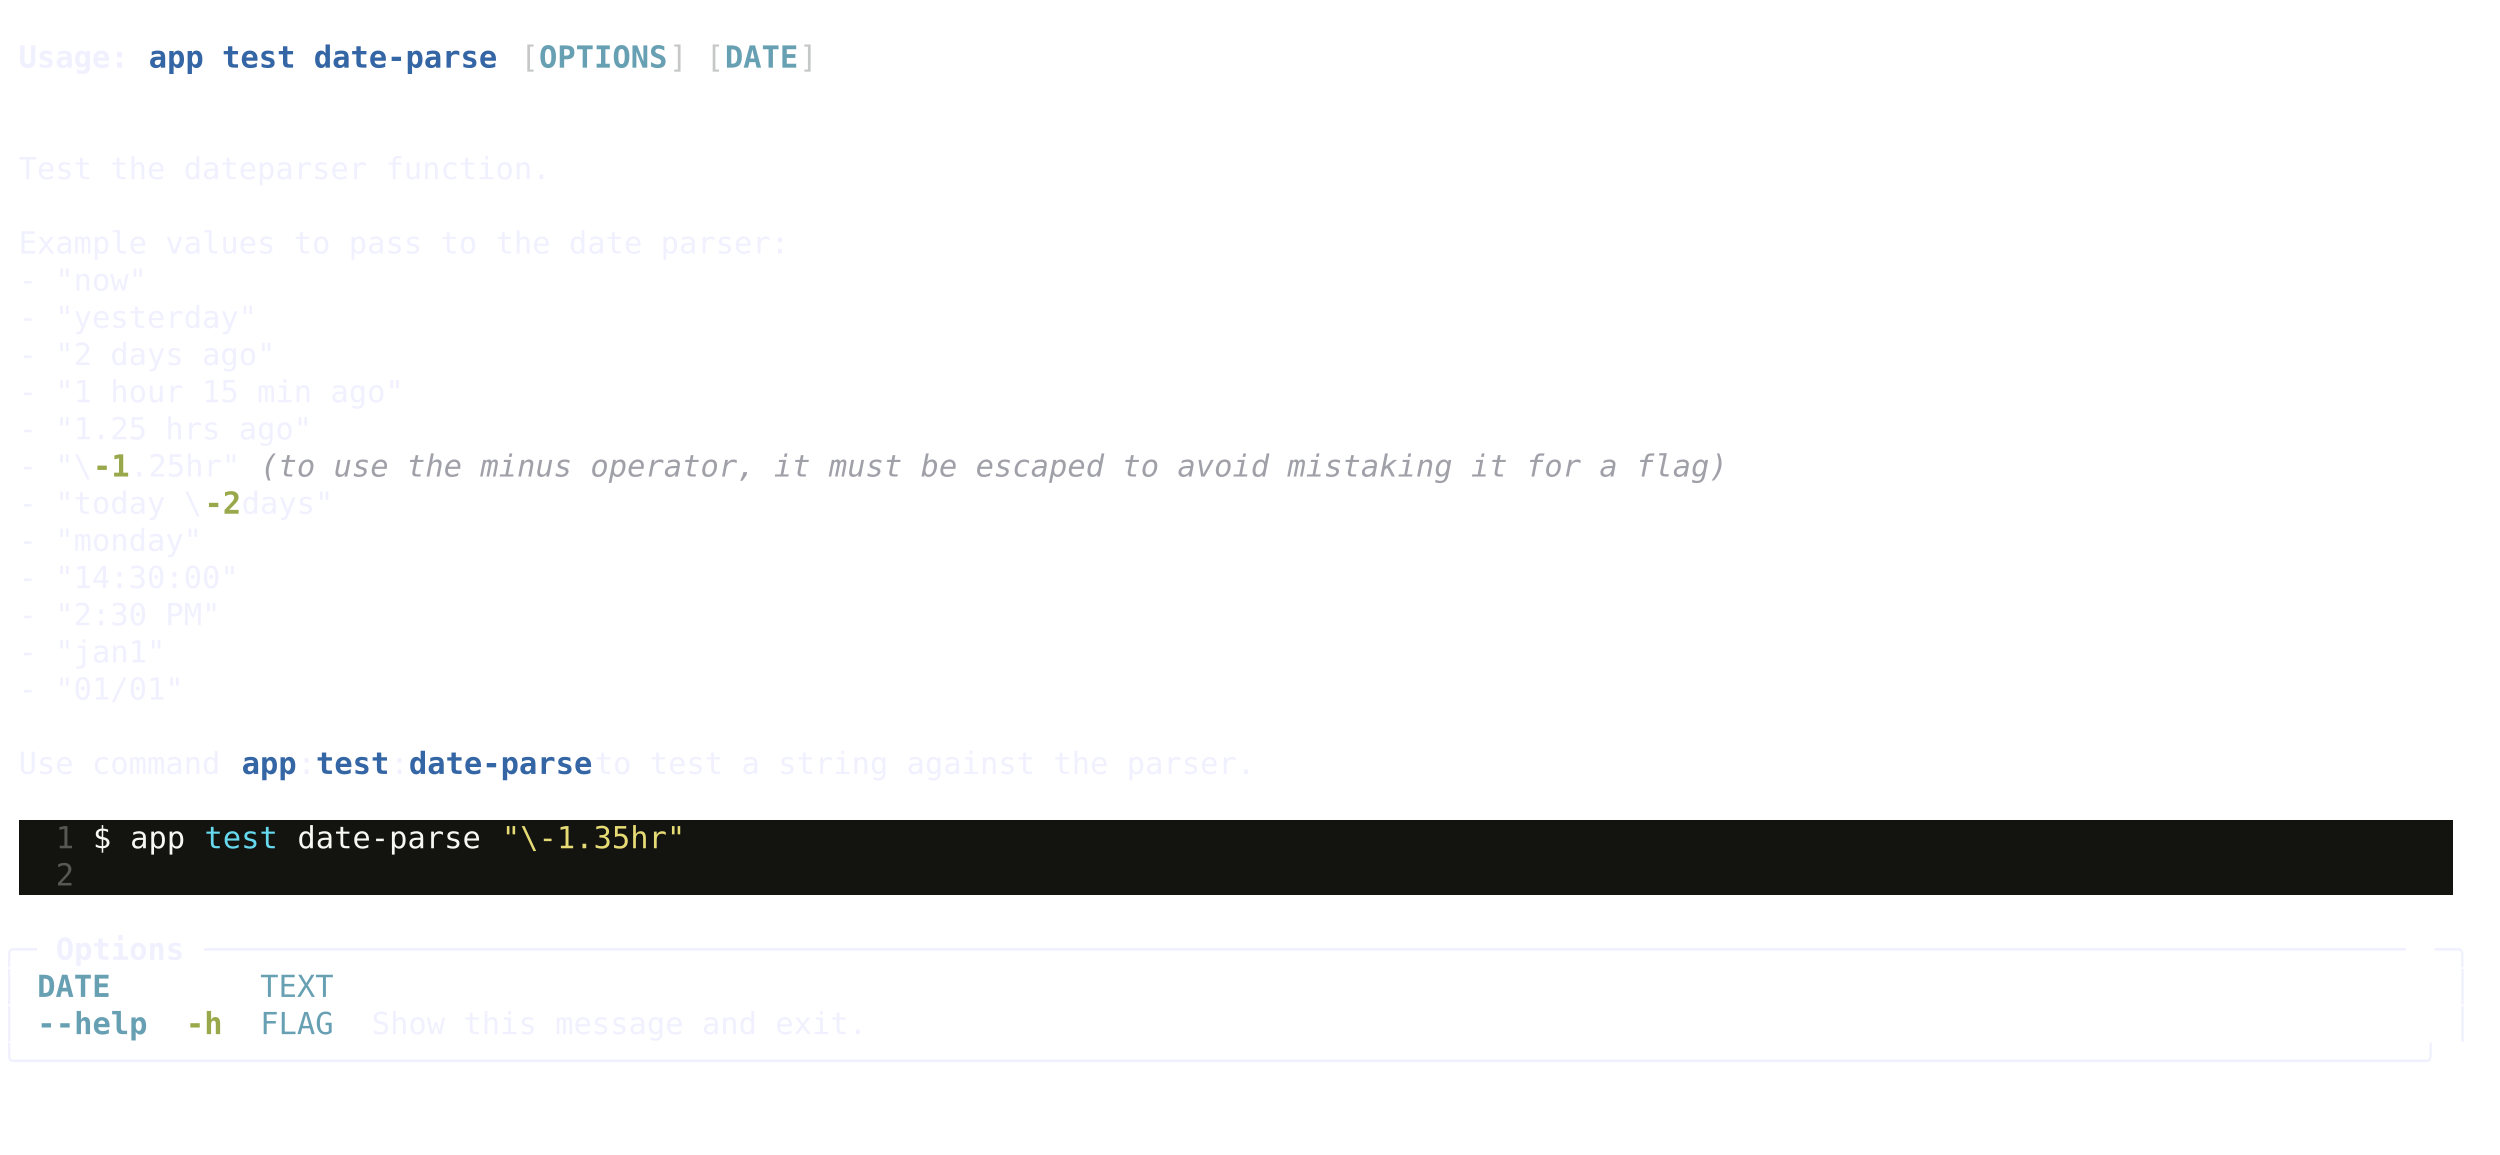
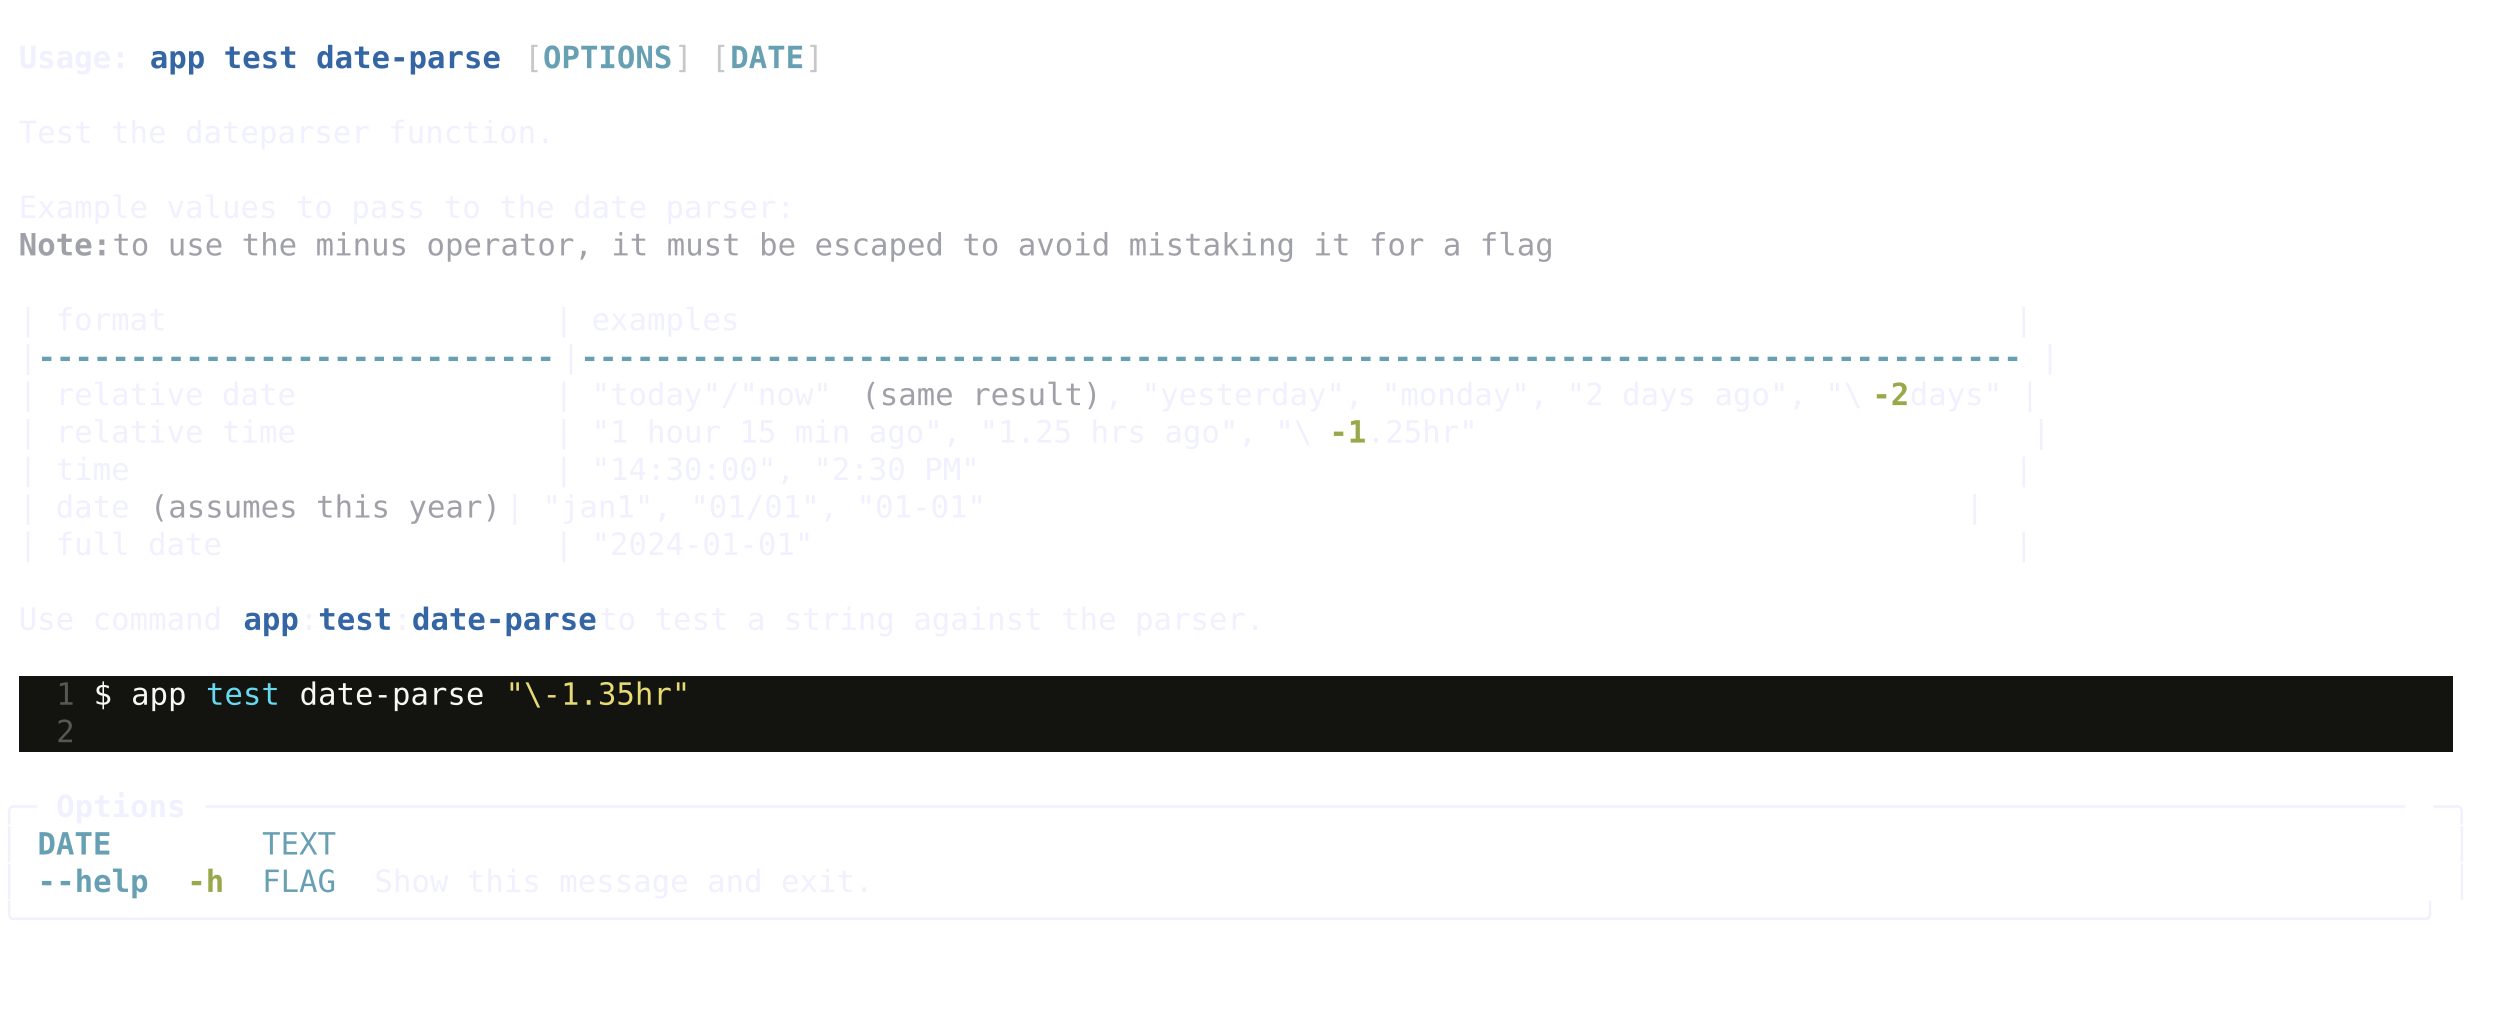
- <svg xmlns="http://www.w3.org/2000/svg" class="rich-terminal" viewBox="0 0 1641 757.6">
+ <svg xmlns="http://www.w3.org/2000/svg" class="rich-terminal" viewBox="0 0 1629 660.0">
  <style>

    @font-face {
        font-family: "Source Code Pro";
        src: local("Source Code Pro"),
                url('https://fonts.googleapis.com/css2?family=Source+Code+Pro:ital,wght@0,200..900;1,200..900'),
        font-style: normal;
        font-weight: 400;
    }
-     
- 
-     .terminal-327210491-matrix {
+ 
+ 
+     .terminal-3969633652-matrix {
        font-family: Source Code Pro, monospace;
        font-size: 20px;
        line-height: 24.4px;
        font-variant-east-asian: full-width;
    }

-     .terminal-327210491-title {
+     .terminal-3969633652-title {
        font-size: 18px;
        font-weight: bold;
        font-family: Source Code Pro;
    }

-     .terminal-327210491-r1 { fill: #c5c8c6 }
- .terminal-327210491-r2 { fill: #f0f0ff;font-weight: bold }
- .terminal-327210491-r3 { fill: #3465a4;font-weight: bold }
- .terminal-327210491-r4 { fill: #68a0b3;font-weight: bold }
- .terminal-327210491-r5 { fill: #f0f0ff }
- .terminal-327210491-r6 { fill: #98a84b;font-weight: bold }
- .terminal-327210491-r7 { fill: #a0a0a9;font-style: italic; }
- .terminal-327210491-r8 { fill: #e1e1db;font-weight: bold }
- .terminal-327210491-r9 { fill: #575753 }
- .terminal-327210491-r10 { fill: #f8f8f2 }
- .terminal-327210491-r11 { fill: #66d9ef }
- .terminal-327210491-r12 { fill: #e6db74 }
- .terminal-327210491-r13 { fill: #68a0b3 }
+     .terminal-3969633652-r1 { fill: #c5c8c6 }
+ .terminal-3969633652-r2 { fill: #f0f0ff;font-weight: bold }
+ .terminal-3969633652-r3 { fill: #3465a4;font-weight: bold }
+ .terminal-3969633652-r4 { fill: #68a0b3;font-weight: bold }
+ .terminal-3969633652-r5 { fill: #f0f0ff }
+ .terminal-3969633652-r6 { fill: #a0a0a9;font-weight: bold }
+ .terminal-3969633652-r7 { fill: #a0a0a9 }
+ .terminal-3969633652-r8 { fill: #98a84b;font-weight: bold }
+ .terminal-3969633652-r9 { fill: #e1e1db;font-weight: bold }
+ .terminal-3969633652-r10 { fill: #575753 }
+ .terminal-3969633652-r11 { fill: #f8f8f2 }
+ .terminal-3969633652-r12 { fill: #66d9ef }
+ .terminal-3969633652-r13 { fill: #e6db74 }
+ .terminal-3969633652-r14 { fill: #68a0b3 }
    </style>
  <defs>
-     <clipPath id="terminal-327210491-clip-terminal">
-       <rect x="0" y="0" width="1621.6" height="706.6" />
-     </clipPath>
-     <clipPath id="terminal-327210491-line-0">
-       <rect x="0" y="1.5" width="1622.6" height="24.65" />
-     </clipPath>
-     <clipPath id="terminal-327210491-line-1">
-       <rect x="0" y="25.9" width="1622.6" height="24.65" />
-     </clipPath>
-     <clipPath id="terminal-327210491-line-2">
-       <rect x="0" y="50.3" width="1622.6" height="24.65" />
-     </clipPath>
-     <clipPath id="terminal-327210491-line-3">
-       <rect x="0" y="74.7" width="1622.6" height="24.65" />
-     </clipPath>
-     <clipPath id="terminal-327210491-line-4">
-       <rect x="0" y="99.1" width="1622.6" height="24.65" />
-     </clipPath>
-     <clipPath id="terminal-327210491-line-5">
-       <rect x="0" y="123.5" width="1622.6" height="24.65" />
-     </clipPath>
-     <clipPath id="terminal-327210491-line-6">
-       <rect x="0" y="147.9" width="1622.6" height="24.65" />
-     </clipPath>
-     <clipPath id="terminal-327210491-line-7">
-       <rect x="0" y="172.3" width="1622.6" height="24.65" />
-     </clipPath>
-     <clipPath id="terminal-327210491-line-8">
-       <rect x="0" y="196.7" width="1622.6" height="24.65" />
-     </clipPath>
-     <clipPath id="terminal-327210491-line-9">
-       <rect x="0" y="221.1" width="1622.6" height="24.65" />
-     </clipPath>
-     <clipPath id="terminal-327210491-line-10">
-       <rect x="0" y="245.5" width="1622.6" height="24.65" />
-     </clipPath>
-     <clipPath id="terminal-327210491-line-11">
-       <rect x="0" y="269.9" width="1622.6" height="24.65" />
-     </clipPath>
-     <clipPath id="terminal-327210491-line-12">
-       <rect x="0" y="294.3" width="1622.6" height="24.65" />
-     </clipPath>
-     <clipPath id="terminal-327210491-line-13">
-       <rect x="0" y="318.7" width="1622.6" height="24.65" />
-     </clipPath>
-     <clipPath id="terminal-327210491-line-14">
-       <rect x="0" y="343.1" width="1622.6" height="24.65" />
-     </clipPath>
-     <clipPath id="terminal-327210491-line-15">
-       <rect x="0" y="367.5" width="1622.6" height="24.65" />
-     </clipPath>
-     <clipPath id="terminal-327210491-line-16">
-       <rect x="0" y="391.9" width="1622.6" height="24.65" />
-     </clipPath>
-     <clipPath id="terminal-327210491-line-17">
-       <rect x="0" y="416.3" width="1622.6" height="24.65" />
-     </clipPath>
-     <clipPath id="terminal-327210491-line-18">
-       <rect x="0" y="440.7" width="1622.6" height="24.65" />
-     </clipPath>
-     <clipPath id="terminal-327210491-line-19">
-       <rect x="0" y="465.1" width="1622.6" height="24.65" />
-     </clipPath>
-     <clipPath id="terminal-327210491-line-20">
-       <rect x="0" y="489.5" width="1622.6" height="24.65" />
-     </clipPath>
-     <clipPath id="terminal-327210491-line-21">
-       <rect x="0" y="513.9" width="1622.6" height="24.65" />
-     </clipPath>
-     <clipPath id="terminal-327210491-line-22">
-       <rect x="0" y="538.3" width="1622.6" height="24.65" />
-     </clipPath>
-     <clipPath id="terminal-327210491-line-23">
-       <rect x="0" y="562.7" width="1622.6" height="24.65" />
-     </clipPath>
-     <clipPath id="terminal-327210491-line-24">
-       <rect x="0" y="587.1" width="1622.6" height="24.65" />
-     </clipPath>
-     <clipPath id="terminal-327210491-line-25">
-       <rect x="0" y="611.5" width="1622.6" height="24.65" />
-     </clipPath>
-     <clipPath id="terminal-327210491-line-26">
-       <rect x="0" y="635.9" width="1622.6" height="24.65" />
-     </clipPath>
-     <clipPath id="terminal-327210491-line-27">
-       <rect x="0" y="660.3" width="1622.6" height="24.65" />
+     <clipPath id="terminal-3969633652-clip-terminal">
+       <rect x="0" y="0" width="1609.4" height="609.0" />
+     </clipPath>
+     <clipPath id="terminal-3969633652-line-0">
+       <rect x="0" y="1.5" width="1610.4" height="24.65" />
+     </clipPath>
+     <clipPath id="terminal-3969633652-line-1">
+       <rect x="0" y="25.9" width="1610.4" height="24.65" />
+     </clipPath>
+     <clipPath id="terminal-3969633652-line-2">
+       <rect x="0" y="50.3" width="1610.4" height="24.65" />
+     </clipPath>
+     <clipPath id="terminal-3969633652-line-3">
+       <rect x="0" y="74.7" width="1610.4" height="24.65" />
+     </clipPath>
+     <clipPath id="terminal-3969633652-line-4">
+       <rect x="0" y="99.1" width="1610.4" height="24.65" />
+     </clipPath>
+     <clipPath id="terminal-3969633652-line-5">
+       <rect x="0" y="123.5" width="1610.4" height="24.65" />
+     </clipPath>
+     <clipPath id="terminal-3969633652-line-6">
+       <rect x="0" y="147.9" width="1610.4" height="24.65" />
+     </clipPath>
+     <clipPath id="terminal-3969633652-line-7">
+       <rect x="0" y="172.3" width="1610.4" height="24.65" />
+     </clipPath>
+     <clipPath id="terminal-3969633652-line-8">
+       <rect x="0" y="196.7" width="1610.4" height="24.65" />
+     </clipPath>
+     <clipPath id="terminal-3969633652-line-9">
+       <rect x="0" y="221.1" width="1610.4" height="24.65" />
+     </clipPath>
+     <clipPath id="terminal-3969633652-line-10">
+       <rect x="0" y="245.5" width="1610.4" height="24.65" />
+     </clipPath>
+     <clipPath id="terminal-3969633652-line-11">
+       <rect x="0" y="269.9" width="1610.4" height="24.65" />
+     </clipPath>
+     <clipPath id="terminal-3969633652-line-12">
+       <rect x="0" y="294.3" width="1610.4" height="24.65" />
+     </clipPath>
+     <clipPath id="terminal-3969633652-line-13">
+       <rect x="0" y="318.7" width="1610.4" height="24.65" />
+     </clipPath>
+     <clipPath id="terminal-3969633652-line-14">
+       <rect x="0" y="343.1" width="1610.4" height="24.65" />
+     </clipPath>
+     <clipPath id="terminal-3969633652-line-15">
+       <rect x="0" y="367.5" width="1610.4" height="24.65" />
+     </clipPath>
+     <clipPath id="terminal-3969633652-line-16">
+       <rect x="0" y="391.9" width="1610.4" height="24.65" />
+     </clipPath>
+     <clipPath id="terminal-3969633652-line-17">
+       <rect x="0" y="416.3" width="1610.4" height="24.65" />
+     </clipPath>
+     <clipPath id="terminal-3969633652-line-18">
+       <rect x="0" y="440.7" width="1610.4" height="24.65" />
+     </clipPath>
+     <clipPath id="terminal-3969633652-line-19">
+       <rect x="0" y="465.1" width="1610.4" height="24.65" />
+     </clipPath>
+     <clipPath id="terminal-3969633652-line-20">
+       <rect x="0" y="489.5" width="1610.4" height="24.65" />
+     </clipPath>
+     <clipPath id="terminal-3969633652-line-21">
+       <rect x="0" y="513.9" width="1610.4" height="24.65" />
+     </clipPath>
+     <clipPath id="terminal-3969633652-line-22">
+       <rect x="0" y="538.3" width="1610.4" height="24.65" />
+     </clipPath>
+     <clipPath id="terminal-3969633652-line-23">
+       <rect x="0" y="562.7" width="1610.4" height="24.65" />
    </clipPath>
  </defs>
-   <rect fill="#131310" x="12.2" y="538.3" width="24.4" height="24.65" shape-rendering="crispEdges" />
-   <rect fill="#131310" x="36.6" y="538.3" width="24.4" height="24.65" shape-rendering="crispEdges" />
-   <rect fill="#131310" x="61" y="538.3" width="24.4" height="24.65" shape-rendering="crispEdges" />
-   <rect fill="#131310" x="85.4" y="538.3" width="36.6" height="24.65" shape-rendering="crispEdges" />
-   <rect fill="#131310" x="122" y="538.3" width="12.2" height="24.65" shape-rendering="crispEdges" />
-   <rect fill="#131310" x="134.2" y="538.3" width="48.8" height="24.65" shape-rendering="crispEdges" />
-   <rect fill="#131310" x="183" y="538.3" width="12.2" height="24.65" shape-rendering="crispEdges" />
-   <rect fill="#131310" x="195.2" y="538.3" width="122" height="24.65" shape-rendering="crispEdges" />
-   <rect fill="#131310" x="317.2" y="538.3" width="12.2" height="24.65" shape-rendering="crispEdges" />
-   <rect fill="#131310" x="329.4" y="538.3" width="122" height="24.65" shape-rendering="crispEdges" />
-   <rect fill="#131310" x="451.4" y="538.3" width="1159" height="24.65" shape-rendering="crispEdges" />
-   <rect fill="#131310" x="12.2" y="562.7" width="24.4" height="24.65" shape-rendering="crispEdges" />
-   <rect fill="#131310" x="36.6" y="562.7" width="24.4" height="24.65" shape-rendering="crispEdges" />
-   <rect fill="#131310" x="61" y="562.7" width="1549.4" height="24.65" shape-rendering="crispEdges" />
-   <g class="terminal-327210491-matrix">
-     <text class="terminal-327210491-r1" x="1622.6" y="20" textLength="12.2" clip-path="url(#terminal-327210491-line-0)">
- </text>
-     <text class="terminal-327210491-r2" x="12.2" y="44.4" textLength="73.2" clip-path="url(#terminal-327210491-line-1)">Usage:</text>
-     <text class="terminal-327210491-r3" x="97.6" y="44.4" textLength="231.8" clip-path="url(#terminal-327210491-line-1)">app test date-parse</text>
-     <text class="terminal-327210491-r1" x="341.6" y="44.4" textLength="12.2" clip-path="url(#terminal-327210491-line-1)">[</text>
-     <text class="terminal-327210491-r4" x="353.8" y="44.4" textLength="85.4" clip-path="url(#terminal-327210491-line-1)">OPTIONS</text>
-     <text class="terminal-327210491-r1" x="439.2" y="44.4" textLength="36.6" clip-path="url(#terminal-327210491-line-1)">] [</text>
-     <text class="terminal-327210491-r4" x="475.8" y="44.4" textLength="48.8" clip-path="url(#terminal-327210491-line-1)">DATE</text>
-     <text class="terminal-327210491-r1" x="524.6" y="44.4" textLength="12.2" clip-path="url(#terminal-327210491-line-1)">]</text>
-     <text class="terminal-327210491-r1" x="1622.6" y="44.4" textLength="12.2" clip-path="url(#terminal-327210491-line-1)">
- </text>
-     <text class="terminal-327210491-r1" x="1622.6" y="68.8" textLength="12.2" clip-path="url(#terminal-327210491-line-2)">
- </text>
-     <text class="terminal-327210491-r1" x="1622.6" y="93.2" textLength="12.2" clip-path="url(#terminal-327210491-line-3)">
- </text>
-     <text class="terminal-327210491-r5" x="12.2" y="117.6" textLength="353.8" clip-path="url(#terminal-327210491-line-4)">Test the dateparser function.</text>
-     <text class="terminal-327210491-r1" x="1622.6" y="117.6" textLength="12.2" clip-path="url(#terminal-327210491-line-4)">
- </text>
-     <text class="terminal-327210491-r1" x="1622.6" y="142" textLength="12.2" clip-path="url(#terminal-327210491-line-5)">
- </text>
-     <text class="terminal-327210491-r5" x="12.2" y="166.4" textLength="512.4" clip-path="url(#terminal-327210491-line-6)">Example values to pass to the date parser:</text>
-     <text class="terminal-327210491-r1" x="1622.6" y="166.4" textLength="12.2" clip-path="url(#terminal-327210491-line-6)">
- </text>
-     <text class="terminal-327210491-r5" x="12.2" y="190.8" textLength="85.4" clip-path="url(#terminal-327210491-line-7)">- "now"</text>
-     <text class="terminal-327210491-r1" x="1622.6" y="190.8" textLength="12.2" clip-path="url(#terminal-327210491-line-7)">
- </text>
-     <text class="terminal-327210491-r5" x="12.2" y="215.2" textLength="158.6" clip-path="url(#terminal-327210491-line-8)">- "yesterday"</text>
-     <text class="terminal-327210491-r1" x="1622.6" y="215.2" textLength="12.2" clip-path="url(#terminal-327210491-line-8)">
- </text>
-     <text class="terminal-327210491-r5" x="12.2" y="239.6" textLength="170.8" clip-path="url(#terminal-327210491-line-9)">- "2 days ago"</text>
-     <text class="terminal-327210491-r1" x="1622.6" y="239.6" textLength="12.2" clip-path="url(#terminal-327210491-line-9)">
- </text>
-     <text class="terminal-327210491-r5" x="12.2" y="264" textLength="256.2" clip-path="url(#terminal-327210491-line-10)">- "1 hour 15 min ago"</text>
-     <text class="terminal-327210491-r1" x="1622.6" y="264" textLength="12.2" clip-path="url(#terminal-327210491-line-10)">
- </text>
-     <text class="terminal-327210491-r5" x="12.2" y="288.4" textLength="195.2" clip-path="url(#terminal-327210491-line-11)">- "1.25 hrs ago"</text>
-     <text class="terminal-327210491-r1" x="1622.6" y="288.4" textLength="12.2" clip-path="url(#terminal-327210491-line-11)">
- </text>
-     <text class="terminal-327210491-r5" x="12.2" y="312.8" textLength="48.8" clip-path="url(#terminal-327210491-line-12)">- "\</text>
-     <text class="terminal-327210491-r6" x="61" y="312.8" textLength="24.4" clip-path="url(#terminal-327210491-line-12)">-1</text>
-     <text class="terminal-327210491-r5" x="85.4" y="312.8" textLength="85.4" clip-path="url(#terminal-327210491-line-12)">.25hr" </text>
-     <text class="terminal-327210491-r7" x="170.8" y="312.8" textLength="976" clip-path="url(#terminal-327210491-line-12)">(to use the minus operator, it must be escaped to avoid mistaking it for a flag)</text>
-     <text class="terminal-327210491-r1" x="1622.6" y="312.8" textLength="12.2" clip-path="url(#terminal-327210491-line-12)">
- </text>
-     <text class="terminal-327210491-r5" x="12.2" y="337.2" textLength="122" clip-path="url(#terminal-327210491-line-13)">- "today \</text>
-     <text class="terminal-327210491-r6" x="134.2" y="337.2" textLength="24.4" clip-path="url(#terminal-327210491-line-13)">-2</text>
-     <text class="terminal-327210491-r5" x="158.6" y="337.2" textLength="73.2" clip-path="url(#terminal-327210491-line-13)"> days"</text>
-     <text class="terminal-327210491-r1" x="1622.6" y="337.2" textLength="12.2" clip-path="url(#terminal-327210491-line-13)">
- </text>
-     <text class="terminal-327210491-r5" x="12.2" y="361.6" textLength="122" clip-path="url(#terminal-327210491-line-14)">- "monday"</text>
-     <text class="terminal-327210491-r1" x="1622.6" y="361.6" textLength="12.2" clip-path="url(#terminal-327210491-line-14)">
- </text>
-     <text class="terminal-327210491-r5" x="12.2" y="386" textLength="146.4" clip-path="url(#terminal-327210491-line-15)">- "14:30:00"</text>
-     <text class="terminal-327210491-r1" x="1622.6" y="386" textLength="12.2" clip-path="url(#terminal-327210491-line-15)">
- </text>
-     <text class="terminal-327210491-r5" x="12.2" y="410.4" textLength="134.2" clip-path="url(#terminal-327210491-line-16)">- "2:30 PM"</text>
-     <text class="terminal-327210491-r1" x="1622.6" y="410.4" textLength="12.2" clip-path="url(#terminal-327210491-line-16)">
- </text>
-     <text class="terminal-327210491-r5" x="12.2" y="434.8" textLength="97.6" clip-path="url(#terminal-327210491-line-17)">- "jan1"</text>
-     <text class="terminal-327210491-r1" x="1622.6" y="434.8" textLength="12.2" clip-path="url(#terminal-327210491-line-17)">
- </text>
-     <text class="terminal-327210491-r5" x="12.2" y="459.2" textLength="109.8" clip-path="url(#terminal-327210491-line-18)">- "01/01"</text>
-     <text class="terminal-327210491-r1" x="1622.6" y="459.2" textLength="12.2" clip-path="url(#terminal-327210491-line-18)">
- </text>
-     <text class="terminal-327210491-r1" x="1622.6" y="483.6" textLength="12.2" clip-path="url(#terminal-327210491-line-19)">
- </text>
-     <text class="terminal-327210491-r5" x="12.2" y="508" textLength="146.4" clip-path="url(#terminal-327210491-line-20)">Use command </text>
-     <text class="terminal-327210491-r3" x="158.6" y="508" textLength="36.6" clip-path="url(#terminal-327210491-line-20)">app</text>
-     <text class="terminal-327210491-r5" x="195.2" y="508" textLength="12.2" clip-path="url(#terminal-327210491-line-20)">:</text>
-     <text class="terminal-327210491-r3" x="207.4" y="508" textLength="48.8" clip-path="url(#terminal-327210491-line-20)">test</text>
-     <text class="terminal-327210491-r5" x="256.2" y="508" textLength="12.2" clip-path="url(#terminal-327210491-line-20)">:</text>
-     <text class="terminal-327210491-r3" x="268.4" y="508" textLength="122" clip-path="url(#terminal-327210491-line-20)">date-parse</text>
-     <text class="terminal-327210491-r5" x="390.4" y="508" textLength="451.4" clip-path="url(#terminal-327210491-line-20)"> to test a string against the parser.</text>
-     <text class="terminal-327210491-r1" x="1622.6" y="508" textLength="12.2" clip-path="url(#terminal-327210491-line-20)">
- </text>
-     <text class="terminal-327210491-r1" x="1622.6" y="532.4" textLength="12.2" clip-path="url(#terminal-327210491-line-21)">
- </text>
-     <text class="terminal-327210491-r9" x="36.6" y="556.8" textLength="24.4" clip-path="url(#terminal-327210491-line-22)">1 </text>
-     <text class="terminal-327210491-r10" x="61" y="556.8" textLength="24.4" clip-path="url(#terminal-327210491-line-22)">$ </text>
-     <text class="terminal-327210491-r10" x="85.4" y="556.8" textLength="36.6" clip-path="url(#terminal-327210491-line-22)">app</text>
-     <text class="terminal-327210491-r11" x="134.2" y="556.8" textLength="48.8" clip-path="url(#terminal-327210491-line-22)">test</text>
-     <text class="terminal-327210491-r10" x="195.2" y="556.8" textLength="122" clip-path="url(#terminal-327210491-line-22)">date-parse</text>
-     <text class="terminal-327210491-r12" x="329.4" y="556.8" textLength="122" clip-path="url(#terminal-327210491-line-22)">"\-1.35hr"</text>
-     <text class="terminal-327210491-r1" x="1622.6" y="556.8" textLength="12.2" clip-path="url(#terminal-327210491-line-22)">
- </text>
-     <text class="terminal-327210491-r9" x="36.6" y="581.2" textLength="24.4" clip-path="url(#terminal-327210491-line-23)">2 </text>
-     <text class="terminal-327210491-r1" x="1622.6" y="581.2" textLength="12.2" clip-path="url(#terminal-327210491-line-23)">
- </text>
-     <text class="terminal-327210491-r1" x="1622.6" y="605.6" textLength="12.2" clip-path="url(#terminal-327210491-line-24)">
- </text>
-     <text class="terminal-327210491-r5" x="0" y="630" textLength="24.4" clip-path="url(#terminal-327210491-line-25)">╭─</text>
-     <text class="terminal-327210491-r2" x="36.6" y="630" textLength="85.4" clip-path="url(#terminal-327210491-line-25)">Options</text>
-     <text class="terminal-327210491-r5" x="134.2" y="630" textLength="1464" clip-path="url(#terminal-327210491-line-25)">────────────────────────────────────────────────────────────────────────────────────────────────────────────────────────</text>
-     <text class="terminal-327210491-r5" x="1598.2" y="630" textLength="24.4" clip-path="url(#terminal-327210491-line-25)">─╮</text>
-     <text class="terminal-327210491-r1" x="1622.6" y="630" textLength="12.2" clip-path="url(#terminal-327210491-line-25)">
- </text>
-     <text class="terminal-327210491-r5" x="0" y="654.4" textLength="12.2" clip-path="url(#terminal-327210491-line-26)">│</text>
-     <text class="terminal-327210491-r4" x="24.4" y="654.4" textLength="73.2" clip-path="url(#terminal-327210491-line-26)">DATE  </text>
-     <text class="terminal-327210491-r13" x="170.8" y="654.4" textLength="48.8" clip-path="url(#terminal-327210491-line-26)">TEXT</text>
-     <text class="terminal-327210491-r5" x="1610.4" y="654.4" textLength="12.2" clip-path="url(#terminal-327210491-line-26)">│</text>
-     <text class="terminal-327210491-r1" x="1622.6" y="654.4" textLength="12.2" clip-path="url(#terminal-327210491-line-26)">
- </text>
-     <text class="terminal-327210491-r5" x="0" y="678.8" textLength="12.2" clip-path="url(#terminal-327210491-line-27)">│</text>
-     <text class="terminal-327210491-r4" x="24.4" y="678.8" textLength="12.2" clip-path="url(#terminal-327210491-line-27)">-</text>
-     <text class="terminal-327210491-r4" x="36.6" y="678.8" textLength="61" clip-path="url(#terminal-327210491-line-27)">-help</text>
-     <text class="terminal-327210491-r6" x="122" y="678.8" textLength="24.4" clip-path="url(#terminal-327210491-line-27)">-h</text>
-     <text class="terminal-327210491-r13" x="170.8" y="678.8" textLength="48.8" clip-path="url(#terminal-327210491-line-27)">FLAG</text>
-     <text class="terminal-327210491-r5" x="244" y="678.8" textLength="329.4" clip-path="url(#terminal-327210491-line-27)">Show this message and exit.</text>
-     <text class="terminal-327210491-r5" x="1610.4" y="678.8" textLength="12.2" clip-path="url(#terminal-327210491-line-27)">│</text>
-     <text class="terminal-327210491-r1" x="1622.6" y="678.8" textLength="12.2" clip-path="url(#terminal-327210491-line-27)">
- </text>
-     <text class="terminal-327210491-r5" x="0" y="703.2" textLength="1622.6" clip-path="url(#terminal-327210491-line-28)">╰───────────────────────────────────────────────────────────────────────────────────────────────────────────────────────────────────╯</text>
-     <text class="terminal-327210491-r1" x="1622.6" y="703.2" textLength="12.2" clip-path="url(#terminal-327210491-line-28)">
+   <rect fill="#131310" x="12.2" y="440.7" width="24.4" height="24.65" shape-rendering="crispEdges" />
+   <rect fill="#131310" x="36.6" y="440.7" width="24.4" height="24.65" shape-rendering="crispEdges" />
+   <rect fill="#131310" x="61" y="440.7" width="24.4" height="24.65" shape-rendering="crispEdges" />
+   <rect fill="#131310" x="85.4" y="440.7" width="36.6" height="24.65" shape-rendering="crispEdges" />
+   <rect fill="#131310" x="122" y="440.7" width="12.2" height="24.65" shape-rendering="crispEdges" />
+   <rect fill="#131310" x="134.2" y="440.7" width="48.8" height="24.65" shape-rendering="crispEdges" />
+   <rect fill="#131310" x="183" y="440.7" width="12.2" height="24.65" shape-rendering="crispEdges" />
+   <rect fill="#131310" x="195.2" y="440.7" width="122" height="24.65" shape-rendering="crispEdges" />
+   <rect fill="#131310" x="317.2" y="440.7" width="12.2" height="24.65" shape-rendering="crispEdges" />
+   <rect fill="#131310" x="329.4" y="440.7" width="122" height="24.65" shape-rendering="crispEdges" />
+   <rect fill="#131310" x="451.4" y="440.7" width="1146.8" height="24.65" shape-rendering="crispEdges" />
+   <rect fill="#131310" x="12.2" y="465.1" width="24.4" height="24.65" shape-rendering="crispEdges" />
+   <rect fill="#131310" x="36.6" y="465.1" width="24.4" height="24.65" shape-rendering="crispEdges" />
+   <rect fill="#131310" x="61" y="465.1" width="1537.2" height="24.65" shape-rendering="crispEdges" />
+   <g class="terminal-3969633652-matrix">
+     <text class="terminal-3969633652-r1" x="1610.4" y="20" textLength="12.2" clip-path="url(#terminal-3969633652-line-0)">
+ </text>
+     <text class="terminal-3969633652-r2" x="12.2" y="44.4" textLength="73.2" clip-path="url(#terminal-3969633652-line-1)">Usage:</text>
+     <text class="terminal-3969633652-r3" x="97.6" y="44.4" textLength="231.8" clip-path="url(#terminal-3969633652-line-1)">app test date-parse</text>
+     <text class="terminal-3969633652-r1" x="341.6" y="44.4" textLength="12.2" clip-path="url(#terminal-3969633652-line-1)">[</text>
+     <text class="terminal-3969633652-r4" x="353.8" y="44.4" textLength="85.4" clip-path="url(#terminal-3969633652-line-1)">OPTIONS</text>
+     <text class="terminal-3969633652-r1" x="439.2" y="44.4" textLength="36.6" clip-path="url(#terminal-3969633652-line-1)">] [</text>
+     <text class="terminal-3969633652-r4" x="475.8" y="44.4" textLength="48.8" clip-path="url(#terminal-3969633652-line-1)">DATE</text>
+     <text class="terminal-3969633652-r1" x="524.6" y="44.4" textLength="12.2" clip-path="url(#terminal-3969633652-line-1)">]</text>
+     <text class="terminal-3969633652-r1" x="1610.4" y="44.4" textLength="12.2" clip-path="url(#terminal-3969633652-line-1)">
+ </text>
+     <text class="terminal-3969633652-r1" x="1610.4" y="68.8" textLength="12.2" clip-path="url(#terminal-3969633652-line-2)">
+ </text>
+     <text class="terminal-3969633652-r5" x="12.2" y="93.2" textLength="353.8" clip-path="url(#terminal-3969633652-line-3)">Test the dateparser function.</text>
+     <text class="terminal-3969633652-r1" x="1610.4" y="93.2" textLength="12.2" clip-path="url(#terminal-3969633652-line-3)">
+ </text>
+     <text class="terminal-3969633652-r1" x="1610.4" y="117.6" textLength="12.2" clip-path="url(#terminal-3969633652-line-4)">
+ </text>
+     <text class="terminal-3969633652-r5" x="12.2" y="142" textLength="512.4" clip-path="url(#terminal-3969633652-line-5)">Example values to pass to the date parser:</text>
+     <text class="terminal-3969633652-r1" x="1610.4" y="142" textLength="12.2" clip-path="url(#terminal-3969633652-line-5)">
+ </text>
+     <text class="terminal-3969633652-r6" x="12.2" y="166.4" textLength="61" clip-path="url(#terminal-3969633652-line-6)">Note:</text>
+     <text class="terminal-3969633652-r7" x="73.2" y="166.4" textLength="963.8" clip-path="url(#terminal-3969633652-line-6)"> to use the minus operator, it must be escaped to avoid mistaking it for a flag</text>
+     <text class="terminal-3969633652-r1" x="1610.4" y="166.4" textLength="12.2" clip-path="url(#terminal-3969633652-line-6)">
+ </text>
+     <text class="terminal-3969633652-r1" x="1610.4" y="190.8" textLength="12.2" clip-path="url(#terminal-3969633652-line-7)">
+ </text>
+     <text class="terminal-3969633652-r5" x="12.2" y="215.2" textLength="1329.8" clip-path="url(#terminal-3969633652-line-8)">| format                     | examples                                                                     |</text>
+     <text class="terminal-3969633652-r1" x="1610.4" y="215.2" textLength="12.2" clip-path="url(#terminal-3969633652-line-8)">
+ </text>
+     <text class="terminal-3969633652-r5" x="12.2" y="239.6" textLength="12.2" clip-path="url(#terminal-3969633652-line-9)">|</text>
+     <text class="terminal-3969633652-r4" x="24.4" y="239.6" textLength="341.6" clip-path="url(#terminal-3969633652-line-9)">----------------------------</text>
+     <text class="terminal-3969633652-r5" x="366" y="239.6" textLength="12.2" clip-path="url(#terminal-3969633652-line-9)">|</text>
+     <text class="terminal-3969633652-r4" x="378.2" y="239.6" textLength="951.6" clip-path="url(#terminal-3969633652-line-9)">------------------------------------------------------------------------------</text>
+     <text class="terminal-3969633652-r5" x="1329.8" y="239.6" textLength="12.2" clip-path="url(#terminal-3969633652-line-9)">|</text>
+     <text class="terminal-3969633652-r1" x="1610.4" y="239.6" textLength="12.2" clip-path="url(#terminal-3969633652-line-9)">
+ </text>
+     <text class="terminal-3969633652-r5" x="12.2" y="264" textLength="549" clip-path="url(#terminal-3969633652-line-10)">| relative date              | "today"/"now" </text>
+     <text class="terminal-3969633652-r7" x="561.2" y="264" textLength="158.6" clip-path="url(#terminal-3969633652-line-10)">(same result)</text>
+     <text class="terminal-3969633652-r5" x="719.8" y="264" textLength="500.2" clip-path="url(#terminal-3969633652-line-10)">, "yesterday", "monday", "2 days ago", "\</text>
+     <text class="terminal-3969633652-r8" x="1220" y="264" textLength="24.4" clip-path="url(#terminal-3969633652-line-10)">-2</text>
+     <text class="terminal-3969633652-r5" x="1244.4" y="264" textLength="97.6" clip-path="url(#terminal-3969633652-line-10)"> days" |</text>
+     <text class="terminal-3969633652-r1" x="1610.4" y="264" textLength="12.2" clip-path="url(#terminal-3969633652-line-10)">
+ </text>
+     <text class="terminal-3969633652-r5" x="12.2" y="288.4" textLength="854" clip-path="url(#terminal-3969633652-line-11)">| relative time              | "1 hour 15 min ago", "1.25 hrs ago", "\</text>
+     <text class="terminal-3969633652-r8" x="866.2" y="288.4" textLength="24.4" clip-path="url(#terminal-3969633652-line-11)">-1</text>
+     <text class="terminal-3969633652-r5" x="890.6" y="288.4" textLength="451.4" clip-path="url(#terminal-3969633652-line-11)">.25hr"                              |</text>
+     <text class="terminal-3969633652-r1" x="1610.4" y="288.4" textLength="12.2" clip-path="url(#terminal-3969633652-line-11)">
+ </text>
+     <text class="terminal-3969633652-r5" x="12.2" y="312.8" textLength="1329.8" clip-path="url(#terminal-3969633652-line-12)">| time                       | "14:30:00", "2:30 PM"                                                        |</text>
+     <text class="terminal-3969633652-r1" x="1610.4" y="312.8" textLength="12.2" clip-path="url(#terminal-3969633652-line-12)">
+ </text>
+     <text class="terminal-3969633652-r5" x="12.2" y="337.2" textLength="85.4" clip-path="url(#terminal-3969633652-line-13)">| date </text>
+     <text class="terminal-3969633652-r7" x="97.6" y="337.2" textLength="231.8" clip-path="url(#terminal-3969633652-line-13)">(assumes this year)</text>
+     <text class="terminal-3969633652-r5" x="329.4" y="337.2" textLength="1012.6" clip-path="url(#terminal-3969633652-line-13)">   | "jan1", "01/01", "01-01"                                                     |</text>
+     <text class="terminal-3969633652-r1" x="1610.4" y="337.2" textLength="12.2" clip-path="url(#terminal-3969633652-line-13)">
+ </text>
+     <text class="terminal-3969633652-r5" x="12.2" y="361.6" textLength="1329.8" clip-path="url(#terminal-3969633652-line-14)">| full date                  | "2024-01-01"                                                                 |</text>
+     <text class="terminal-3969633652-r1" x="1610.4" y="361.6" textLength="12.2" clip-path="url(#terminal-3969633652-line-14)">
+ </text>
+     <text class="terminal-3969633652-r1" x="1610.4" y="386" textLength="12.2" clip-path="url(#terminal-3969633652-line-15)">
+ </text>
+     <text class="terminal-3969633652-r5" x="12.2" y="410.4" textLength="146.4" clip-path="url(#terminal-3969633652-line-16)">Use command </text>
+     <text class="terminal-3969633652-r3" x="158.6" y="410.4" textLength="36.6" clip-path="url(#terminal-3969633652-line-16)">app</text>
+     <text class="terminal-3969633652-r5" x="195.2" y="410.4" textLength="12.2" clip-path="url(#terminal-3969633652-line-16)">:</text>
+     <text class="terminal-3969633652-r3" x="207.4" y="410.4" textLength="48.8" clip-path="url(#terminal-3969633652-line-16)">test</text>
+     <text class="terminal-3969633652-r5" x="256.2" y="410.4" textLength="12.2" clip-path="url(#terminal-3969633652-line-16)">:</text>
+     <text class="terminal-3969633652-r3" x="268.4" y="410.4" textLength="122" clip-path="url(#terminal-3969633652-line-16)">date-parse</text>
+     <text class="terminal-3969633652-r5" x="390.4" y="410.4" textLength="451.4" clip-path="url(#terminal-3969633652-line-16)"> to test a string against the parser.</text>
+     <text class="terminal-3969633652-r1" x="1610.4" y="410.4" textLength="12.2" clip-path="url(#terminal-3969633652-line-16)">
+ </text>
+     <text class="terminal-3969633652-r1" x="1610.4" y="434.8" textLength="12.2" clip-path="url(#terminal-3969633652-line-17)">
+ </text>
+     <text class="terminal-3969633652-r10" x="36.6" y="459.2" textLength="24.4" clip-path="url(#terminal-3969633652-line-18)">1 </text>
+     <text class="terminal-3969633652-r11" x="61" y="459.2" textLength="24.4" clip-path="url(#terminal-3969633652-line-18)">$ </text>
+     <text class="terminal-3969633652-r11" x="85.4" y="459.2" textLength="36.6" clip-path="url(#terminal-3969633652-line-18)">app</text>
+     <text class="terminal-3969633652-r12" x="134.2" y="459.2" textLength="48.8" clip-path="url(#terminal-3969633652-line-18)">test</text>
+     <text class="terminal-3969633652-r11" x="195.2" y="459.2" textLength="122" clip-path="url(#terminal-3969633652-line-18)">date-parse</text>
+     <text class="terminal-3969633652-r13" x="329.4" y="459.2" textLength="122" clip-path="url(#terminal-3969633652-line-18)">"\-1.35hr"</text>
+     <text class="terminal-3969633652-r1" x="1610.4" y="459.2" textLength="12.2" clip-path="url(#terminal-3969633652-line-18)">
+ </text>
+     <text class="terminal-3969633652-r10" x="36.6" y="483.6" textLength="24.4" clip-path="url(#terminal-3969633652-line-19)">2 </text>
+     <text class="terminal-3969633652-r1" x="1610.4" y="483.6" textLength="12.2" clip-path="url(#terminal-3969633652-line-19)">
+ </text>
+     <text class="terminal-3969633652-r1" x="1610.4" y="508" textLength="12.2" clip-path="url(#terminal-3969633652-line-20)">
+ </text>
+     <text class="terminal-3969633652-r5" x="0" y="532.4" textLength="24.4" clip-path="url(#terminal-3969633652-line-21)">╭─</text>
+     <text class="terminal-3969633652-r2" x="36.6" y="532.4" textLength="85.4" clip-path="url(#terminal-3969633652-line-21)">Options</text>
+     <text class="terminal-3969633652-r5" x="134.2" y="532.4" textLength="1451.8" clip-path="url(#terminal-3969633652-line-21)">───────────────────────────────────────────────────────────────────────────────────────────────────────────────────────</text>
+     <text class="terminal-3969633652-r5" x="1586" y="532.4" textLength="24.4" clip-path="url(#terminal-3969633652-line-21)">─╮</text>
+     <text class="terminal-3969633652-r1" x="1610.4" y="532.4" textLength="12.2" clip-path="url(#terminal-3969633652-line-21)">
+ </text>
+     <text class="terminal-3969633652-r5" x="0" y="556.8" textLength="12.2" clip-path="url(#terminal-3969633652-line-22)">│</text>
+     <text class="terminal-3969633652-r4" x="24.4" y="556.8" textLength="73.2" clip-path="url(#terminal-3969633652-line-22)">DATE  </text>
+     <text class="terminal-3969633652-r14" x="170.8" y="556.8" textLength="48.8" clip-path="url(#terminal-3969633652-line-22)">TEXT</text>
+     <text class="terminal-3969633652-r5" x="1598.2" y="556.8" textLength="12.2" clip-path="url(#terminal-3969633652-line-22)">│</text>
+     <text class="terminal-3969633652-r1" x="1610.4" y="556.8" textLength="12.2" clip-path="url(#terminal-3969633652-line-22)">
+ </text>
+     <text class="terminal-3969633652-r5" x="0" y="581.2" textLength="12.2" clip-path="url(#terminal-3969633652-line-23)">│</text>
+     <text class="terminal-3969633652-r4" x="24.4" y="581.2" textLength="12.2" clip-path="url(#terminal-3969633652-line-23)">-</text>
+     <text class="terminal-3969633652-r4" x="36.6" y="581.2" textLength="61" clip-path="url(#terminal-3969633652-line-23)">-help</text>
+     <text class="terminal-3969633652-r8" x="122" y="581.2" textLength="24.4" clip-path="url(#terminal-3969633652-line-23)">-h</text>
+     <text class="terminal-3969633652-r14" x="170.8" y="581.2" textLength="48.8" clip-path="url(#terminal-3969633652-line-23)">FLAG</text>
+     <text class="terminal-3969633652-r5" x="244" y="581.2" textLength="329.4" clip-path="url(#terminal-3969633652-line-23)">Show this message and exit.</text>
+     <text class="terminal-3969633652-r5" x="1598.2" y="581.2" textLength="12.2" clip-path="url(#terminal-3969633652-line-23)">│</text>
+     <text class="terminal-3969633652-r1" x="1610.4" y="581.2" textLength="12.2" clip-path="url(#terminal-3969633652-line-23)">
+ </text>
+     <text class="terminal-3969633652-r5" x="0" y="605.6" textLength="1610.4" clip-path="url(#terminal-3969633652-line-24)">╰──────────────────────────────────────────────────────────────────────────────────────────────────────────────────────────────────╯</text>
+     <text class="terminal-3969633652-r1" x="1610.4" y="605.6" textLength="12.2" clip-path="url(#terminal-3969633652-line-24)">
</text>
  </g>
</svg>
